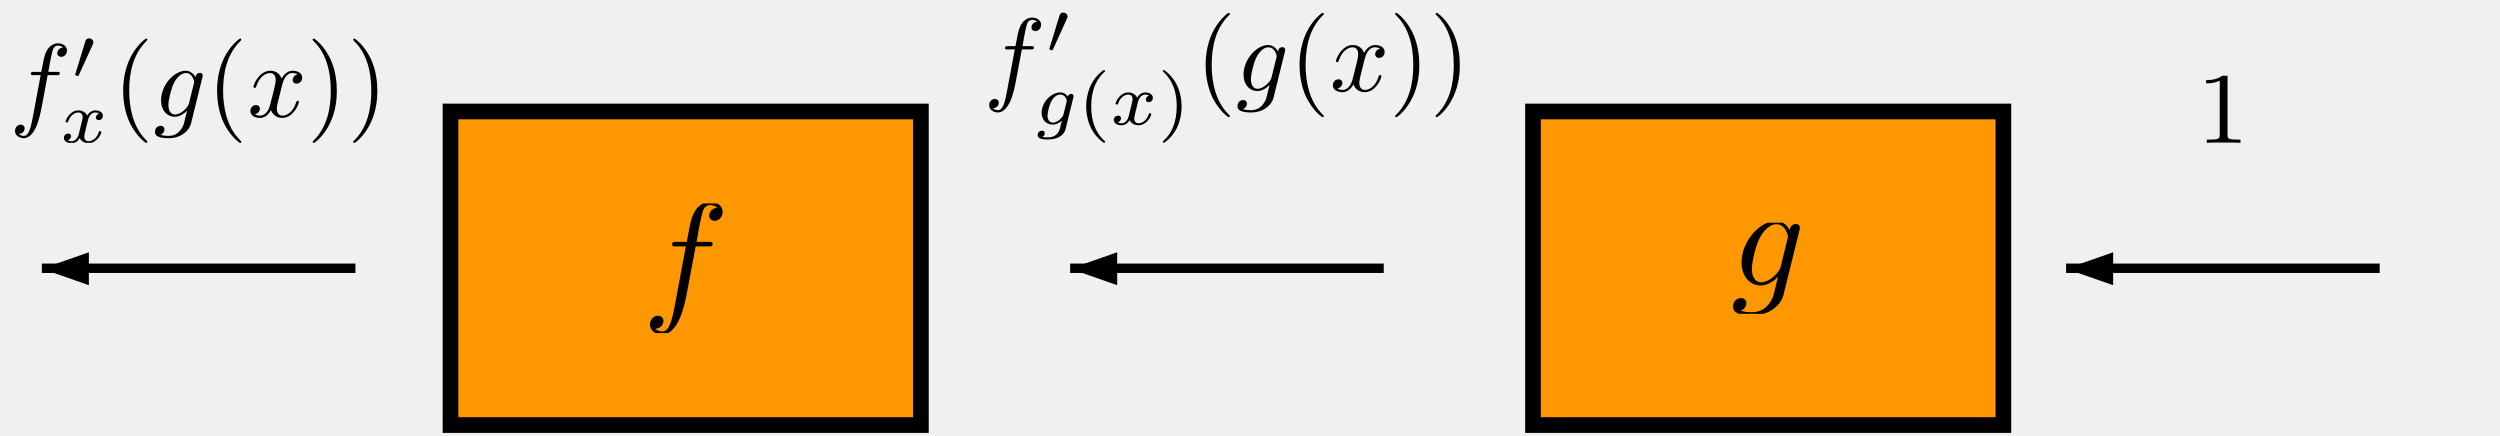
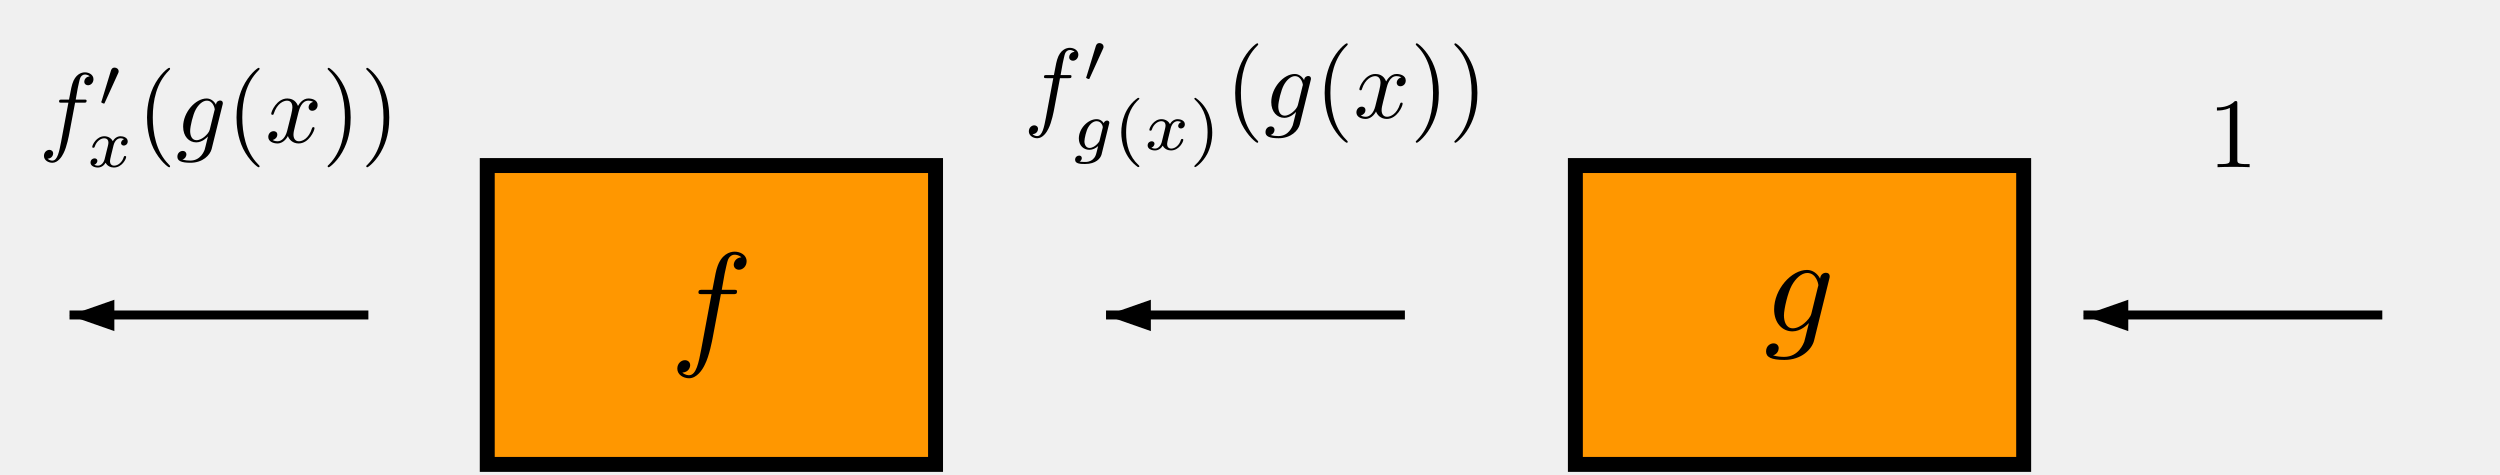
- <svg xmlns="http://www.w3.org/2000/svg" xmlns:xlink="http://www.w3.org/1999/xlink" baseProfile="full" height="100" version="1.1" width="574">
+ <svg xmlns="http://www.w3.org/2000/svg" xmlns:xlink="http://www.w3.org/1999/xlink" baseProfile="full" height="100" version="1.1" width="527">
  <defs>
    <marker id="arrow" markerHeight="3.5" markerWidth="5" orient="auto" refX="5.0" refY="1.7">
      <polygon points="0,0 5,1.75 0,3.5" />
    </marker>
  </defs>
-   <g style="fill:white; stroke: black; stroke-width: 0.01;" transform="scale(72.0) translate(0.633395 0.85547)">
+   <g style="fill:white; stroke: black; stroke-width: 0.01;" transform="scale(63.0) translate(0.73262 1.05392)">
    <g>
      <g>
        <g>
          <g>
            <g>
              <g>
                <g>
                  <g>
                    <g>
-                       <g transform="translate(0 -0.5663333)">
+                       <g transform="translate(0 -0.6608333)">
                        <g>
                          <g style=";" transform="scale(0.5 0.5) scale(1)">
-                             <g transform="scale(0.05) translate(-24.12933 -6.653333)">
-                               <svg width="36.194pt" height="9.98pt" viewBox="0 0 36.194 9.98" version="1.1">
+                             <g transform="scale(0.05) translate(-27.90933 -10.43333)">
+                               <svg width="41.864pt" height="15.65pt" viewBox="0 0 41.864 15.65" version="1.1">
                                <defs>
                                  <g>
-                                     <symbol overflow="visible" id="embed--211767758176964594-glyph0-0">
+                                     <symbol overflow="visible" id="embed-1251190913017810222-glyph0-0">
                                      <path style="stroke:none;" d="" />
                                    </symbol>
-                                     <symbol overflow="visible" id="embed--211767758176964594-glyph0-1">
+                                     <symbol overflow="visible" id="embed-1251190913017810222-glyph0-1">
                                      <path style="stroke:none;" d="M 3.656 -3.984 L 4.516 -3.984 C 4.719 -3.984 4.812 -3.984 4.812 -4.188 C 4.812 -4.297 4.719 -4.297 4.547 -4.297 L 3.719 -4.297 L 3.922 -5.438 C 3.969 -5.641 4.109 -6.344 4.172 -6.469 C 4.25 -6.656 4.422 -6.812 4.641 -6.812 C 4.672 -6.812 4.938 -6.812 5.125 -6.625 C 4.688 -6.594 4.578 -6.234 4.578 -6.094 C 4.578 -5.859 4.766 -5.734 4.953 -5.734 C 5.219 -5.734 5.5 -5.969 5.5 -6.344 C 5.5 -6.797 5.047 -7.031 4.641 -7.031 C 4.297 -7.031 3.672 -6.844 3.375 -5.859 C 3.312 -5.656 3.281 -5.547 3.047 -4.297 L 2.359 -4.297 C 2.156 -4.297 2.047 -4.297 2.047 -4.109 C 2.047 -3.984 2.141 -3.984 2.328 -3.984 L 2.984 -3.984 L 2.25 -0.047 C 2.062 0.922 1.891 1.828 1.375 1.828 C 1.328 1.828 1.094 1.828 0.891 1.641 C 1.359 1.609 1.453 1.25 1.453 1.109 C 1.453 0.875 1.266 0.75 1.078 0.75 C 0.812 0.75 0.531 0.984 0.531 1.359 C 0.531 1.797 0.969 2.047 1.375 2.047 C 1.922 2.047 2.328 1.453 2.5 1.078 C 2.828 0.453 3.047 -0.75 3.062 -0.828 Z M 3.656 -3.984 " />
                                    </symbol>
-                                     <symbol overflow="visible" id="embed--211767758176964594-glyph0-2">
+                                     <symbol overflow="visible" id="embed-1251190913017810222-glyph0-2">
                                      <path style="stroke:none;" d="M 4.688 -3.766 C 4.703 -3.812 4.719 -3.875 4.719 -3.938 C 4.719 -4.109 4.609 -4.203 4.438 -4.203 C 4.344 -4.203 4.062 -4.141 4.031 -3.781 C 3.844 -4.141 3.5 -4.406 3.094 -4.406 C 1.969 -4.406 0.734 -3.016 0.734 -1.578 C 0.734 -0.594 1.328 0 2.047 0 C 2.641 0 3.109 -0.469 3.203 -0.578 L 3.219 -0.562 C 3.016 0.312 2.891 0.734 2.891 0.75 C 2.844 0.844 2.516 1.828 1.453 1.828 C 1.266 1.828 0.938 1.812 0.656 1.719 C 0.953 1.641 1.062 1.375 1.062 1.203 C 1.062 1.047 0.953 0.859 0.688 0.859 C 0.469 0.859 0.156 1.031 0.156 1.438 C 0.156 1.844 0.516 2.047 1.469 2.047 C 2.719 2.047 3.438 1.266 3.594 0.672 Z M 3.406 -1.281 C 3.344 -1.016 3.109 -0.766 2.891 -0.578 C 2.688 -0.406 2.375 -0.219 2.078 -0.219 C 1.578 -0.219 1.438 -0.734 1.438 -1.141 C 1.438 -1.609 1.719 -2.797 2 -3.297 C 2.266 -3.781 2.688 -4.188 3.109 -4.188 C 3.766 -4.188 3.906 -3.375 3.906 -3.328 C 3.906 -3.281 3.891 -3.219 3.875 -3.188 Z M 3.406 -1.281 " />
                                    </symbol>
-                                     <symbol overflow="visible" id="embed--211767758176964594-glyph0-3">
+                                     <symbol overflow="visible" id="embed-1251190913017810222-glyph0-3">
                                      <path style="stroke:none;" d="M 3.328 -3.016 C 3.391 -3.266 3.625 -4.188 4.312 -4.188 C 4.359 -4.188 4.609 -4.188 4.812 -4.062 C 4.531 -4 4.344 -3.766 4.344 -3.516 C 4.344 -3.359 4.453 -3.172 4.719 -3.172 C 4.938 -3.172 5.25 -3.344 5.25 -3.75 C 5.25 -4.266 4.672 -4.406 4.328 -4.406 C 3.75 -4.406 3.406 -3.875 3.281 -3.656 C 3.031 -4.312 2.5 -4.406 2.203 -4.406 C 1.172 -4.406 0.594 -3.125 0.594 -2.875 C 0.594 -2.766 0.703 -2.766 0.719 -2.766 C 0.797 -2.766 0.828 -2.797 0.844 -2.875 C 1.188 -3.938 1.844 -4.188 2.188 -4.188 C 2.375 -4.188 2.719 -4.094 2.719 -3.516 C 2.719 -3.203 2.547 -2.547 2.188 -1.141 C 2.031 -0.531 1.672 -0.109 1.234 -0.109 C 1.172 -0.109 0.953 -0.109 0.734 -0.234 C 0.984 -0.297 1.203 -0.5 1.203 -0.781 C 1.203 -1.047 0.984 -1.125 0.844 -1.125 C 0.531 -1.125 0.297 -0.875 0.297 -0.547 C 0.297 -0.094 0.781 0.109 1.219 0.109 C 1.891 0.109 2.25 -0.594 2.266 -0.641 C 2.391 -0.281 2.75 0.109 3.344 0.109 C 4.375 0.109 4.938 -1.172 4.938 -1.422 C 4.938 -1.531 4.859 -1.531 4.828 -1.531 C 4.734 -1.531 4.719 -1.484 4.688 -1.422 C 4.359 -0.344 3.688 -0.109 3.375 -0.109 C 2.984 -0.109 2.828 -0.422 2.828 -0.766 C 2.828 -0.984 2.875 -1.203 2.984 -1.641 Z M 3.328 -3.016 " />
                                    </symbol>
-                                     <symbol overflow="visible" id="embed--211767758176964594-glyph1-0">
+                                     <symbol overflow="visible" id="embed-1251190913017810222-glyph1-0">
                                      <path style="stroke:none;" d="" />
                                    </symbol>
-                                     <symbol overflow="visible" id="embed--211767758176964594-glyph1-1">
+                                     <symbol overflow="visible" id="embed-1251190913017810222-glyph1-1">
                                      <path style="stroke:none;" d="M 2.016 -3.297 C 2.078 -3.406 2.078 -3.469 2.078 -3.516 C 2.078 -3.734 1.891 -3.891 1.672 -3.891 C 1.406 -3.891 1.328 -3.672 1.297 -3.562 L 0.375 -0.547 C 0.359 -0.531 0.328 -0.453 0.328 -0.438 C 0.328 -0.359 0.547 -0.281 0.609 -0.281 C 0.656 -0.281 0.656 -0.297 0.703 -0.406 Z M 2.016 -3.297 " />
                                    </symbol>
-                                     <symbol overflow="visible" id="embed--211767758176964594-glyph2-0">
+                                     <symbol overflow="visible" id="embed-1251190913017810222-glyph2-0">
                                      <path style="stroke:none;" d="" />
                                    </symbol>
-                                     <symbol overflow="visible" id="embed--211767758176964594-glyph2-1">
+                                     <symbol overflow="visible" id="embed-1251190913017810222-glyph2-1">
                                      <path style="stroke:none;" d="M 1.734 -0.734 C 1.672 -0.5 1.438 -0.125 1.078 -0.125 C 1.062 -0.125 0.844 -0.125 0.703 -0.219 C 0.984 -0.312 1.016 -0.562 1.016 -0.609 C 1.016 -0.766 0.891 -0.859 0.734 -0.859 C 0.531 -0.859 0.328 -0.703 0.328 -0.438 C 0.328 -0.094 0.719 0.062 1.062 0.062 C 1.391 0.062 1.672 -0.125 1.844 -0.422 C 2.016 -0.062 2.391 0.062 2.672 0.062 C 3.484 0.062 3.906 -0.797 3.906 -1 C 3.906 -1.094 3.812 -1.094 3.797 -1.094 C 3.688 -1.094 3.688 -1.047 3.656 -0.969 C 3.516 -0.484 3.094 -0.125 2.703 -0.125 C 2.422 -0.125 2.281 -0.312 2.281 -0.578 C 2.281 -0.766 2.453 -1.391 2.641 -2.172 C 2.781 -2.703 3.094 -2.875 3.328 -2.875 C 3.344 -2.875 3.547 -2.875 3.703 -2.781 C 3.484 -2.719 3.391 -2.516 3.391 -2.391 C 3.391 -2.25 3.516 -2.141 3.672 -2.141 C 3.828 -2.141 4.062 -2.266 4.062 -2.562 C 4.062 -2.953 3.609 -3.078 3.344 -3.078 C 2.984 -3.078 2.703 -2.844 2.562 -2.578 C 2.438 -2.859 2.109 -3.078 1.719 -3.078 C 0.938 -3.078 0.5 -2.219 0.5 -2 C 0.5 -1.922 0.594 -1.922 0.609 -1.922 C 0.703 -1.922 0.703 -1.938 0.75 -2.031 C 0.922 -2.578 1.359 -2.875 1.703 -2.875 C 1.938 -2.875 2.125 -2.75 2.125 -2.422 C 2.125 -2.281 2.031 -1.938 1.969 -1.688 Z M 1.734 -0.734 " />
                                    </symbol>
-                                     <symbol overflow="visible" id="embed--211767758176964594-glyph3-0">
+                                     <symbol overflow="visible" id="embed-1251190913017810222-glyph3-0">
                                      <path style="stroke:none;" d="" />
                                    </symbol>
-                                     <symbol overflow="visible" id="embed--211767758176964594-glyph3-1">
+                                     <symbol overflow="visible" id="embed-1251190913017810222-glyph3-1">
                                      <path style="stroke:none;" d="M 3.297 2.391 C 3.297 2.359 3.297 2.344 3.125 2.172 C 1.891 0.922 1.562 -0.969 1.562 -2.5 C 1.562 -4.234 1.938 -5.969 3.172 -7.203 C 3.297 -7.328 3.297 -7.344 3.297 -7.375 C 3.297 -7.453 3.266 -7.484 3.203 -7.484 C 3.094 -7.484 2.203 -6.797 1.609 -5.531 C 1.109 -4.438 0.984 -3.328 0.984 -2.5 C 0.984 -1.719 1.094 -0.516 1.641 0.625 C 2.25 1.844 3.094 2.5 3.203 2.5 C 3.266 2.5 3.297 2.469 3.297 2.391 Z M 3.297 2.391 " />
                                    </symbol>
-                                     <symbol overflow="visible" id="embed--211767758176964594-glyph3-2">
+                                     <symbol overflow="visible" id="embed-1251190913017810222-glyph3-2">
                                      <path style="stroke:none;" d="M 2.875 -2.5 C 2.875 -3.266 2.766 -4.469 2.219 -5.609 C 1.625 -6.828 0.766 -7.484 0.672 -7.484 C 0.609 -7.484 0.562 -7.438 0.562 -7.375 C 0.562 -7.344 0.562 -7.328 0.75 -7.141 C 1.734 -6.156 2.297 -4.578 2.297 -2.5 C 2.297 -0.781 1.938 0.969 0.703 2.219 C 0.562 2.344 0.562 2.359 0.562 2.391 C 0.562 2.453 0.609 2.5 0.672 2.5 C 0.766 2.5 1.672 1.812 2.25 0.547 C 2.766 -0.547 2.875 -1.656 2.875 -2.5 Z M 2.875 -2.5 " />
                                    </symbol>
                                  </g>
-                                   <clipPath id="embed--211767758176964594-clip1">
-                                     <path d="M 0 0 L 6 0 L 6 9.98 L 0 9.98 Z M 0 0 " />
-                                   </clipPath>
-                                   <clipPath id="embed--211767758176964594-clip2">
-                                     <path d="M 5 6 L 9 6 L 9 9.98 L 5 9.98 Z M 5 6 " />
-                                   </clipPath>
-                                   <clipPath id="embed--211767758176964594-clip3">
-                                     <path d="M 10 0 L 14 0 L 14 9.98 L 10 9.98 Z M 10 0 " />
-                                   </clipPath>
-                                   <clipPath id="embed--211767758176964594-clip4">
-                                     <path d="M 13 3 L 19 3 L 19 9.98 L 13 9.98 Z M 13 3 " />
-                                   </clipPath>
-                                   <clipPath id="embed--211767758176964594-clip5">
-                                     <path d="M 19 0 L 23 0 L 23 9.98 L 19 9.98 Z M 19 0 " />
-                                   </clipPath>
-                                   <clipPath id="embed--211767758176964594-clip6">
-                                     <path d="M 29 0 L 36 0 L 36 9.98 L 29 9.98 Z M 29 0 " />
-                                   </clipPath>
                                </defs>
-                                 <g id="embed--211767758176964594-surface1">
-                                   <g clip-path="url(#embed--211767758176964594-clip1)" clip-rule="nonzero">
-                                     <g style="fill:rgb(0%,0%,0%);fill-opacity:1;">
-                                       <use xlink:href="#embed--211767758176964594-glyph0-1" x="0" y="7.489" />
-                                     </g>
-                                   </g>
-                                   <g style="fill:rgb(0%,0%,0%);fill-opacity:1;">
-                                     <use xlink:href="#embed--211767758176964594-glyph1-1" x="5.95" y="3.874" />
-                                   </g>
-                                   <g clip-path="url(#embed--211767758176964594-clip2)" clip-rule="nonzero">
-                                     <g style="fill:rgb(0%,0%,0%);fill-opacity:1;">
-                                       <use xlink:href="#embed--211767758176964594-glyph2-1" x="4.878" y="9.952" />
-                                     </g>
-                                   </g>
-                                   <g clip-path="url(#embed--211767758176964594-clip3)" clip-rule="nonzero">
-                                     <g style="fill:rgb(0%,0%,0%);fill-opacity:1;">
-                                       <use xlink:href="#embed--211767758176964594-glyph3-1" x="9.893" y="7.489" />
-                                     </g>
-                                   </g>
-                                   <g clip-path="url(#embed--211767758176964594-clip4)" clip-rule="nonzero">
-                                     <g style="fill:rgb(0%,0%,0%);fill-opacity:1;">
-                                       <use xlink:href="#embed--211767758176964594-glyph0-2" x="13.768" y="7.489" />
-                                     </g>
-                                   </g>
-                                   <g clip-path="url(#embed--211767758176964594-clip5)" clip-rule="nonzero">
-                                     <g style="fill:rgb(0%,0%,0%);fill-opacity:1;">
-                                       <use xlink:href="#embed--211767758176964594-glyph3-1" x="18.877" y="7.489" />
-                                     </g>
-                                   </g>
-                                   <g style="fill:rgb(0%,0%,0%);fill-opacity:1;">
-                                     <use xlink:href="#embed--211767758176964594-glyph0-3" x="22.752" y="7.489" />
-                                   </g>
-                                   <g clip-path="url(#embed--211767758176964594-clip6)" clip-rule="nonzero">
-                                     <g style="fill:rgb(0%,0%,0%);fill-opacity:1;">
-                                       <use xlink:href="#embed--211767758176964594-glyph3-2" x="28.445" y="7.489" />
-                                       <use xlink:href="#embed--211767758176964594-glyph3-2" x="32.319" y="7.489" />
-                                     </g>
+                                 <g id="embed-1251190913017810222-surface1">
+                                   <g style="fill:rgb(0%,0%,0%);fill-opacity:1;">
+                                     <use xlink:href="#embed-1251190913017810222-glyph0-1" x="2.835" y="10.325" />
+                                   </g>
+                                   <g style="fill:rgb(0%,0%,0%);fill-opacity:1;">
+                                     <use xlink:href="#embed-1251190913017810222-glyph1-1" x="8.785" y="6.709" />
+                                   </g>
+                                   <g style="fill:rgb(0%,0%,0%);fill-opacity:1;">
+                                     <use xlink:href="#embed-1251190913017810222-glyph2-1" x="7.712" y="12.787" />
+                                   </g>
+                                   <g style="fill:rgb(0%,0%,0%);fill-opacity:1;">
+                                     <use xlink:href="#embed-1251190913017810222-glyph3-1" x="12.728" y="10.324" />
+                                   </g>
+                                   <g style="fill:rgb(0%,0%,0%);fill-opacity:1;">
+                                     <use xlink:href="#embed-1251190913017810222-glyph0-2" x="16.603" y="10.324" />
+                                   </g>
+                                   <g style="fill:rgb(0%,0%,0%);fill-opacity:1;">
+                                     <use xlink:href="#embed-1251190913017810222-glyph3-1" x="21.712" y="10.324" />
+                                   </g>
+                                   <g style="fill:rgb(0%,0%,0%);fill-opacity:1;">
+                                     <use xlink:href="#embed-1251190913017810222-glyph0-3" x="25.586" y="10.324" />
+                                   </g>
+                                   <g style="fill:rgb(0%,0%,0%);fill-opacity:1;">
+                                     <use xlink:href="#embed-1251190913017810222-glyph3-2" x="31.28" y="10.324" />
+                                     <use xlink:href="#embed-1251190913017810222-glyph3-2" x="35.154" y="10.324" />
                                  </g>
                                </g>
                              </svg>
                            </g>
                          </g>
                          <g />
                        </g>
                      </g>
                      <g transform="translate(0.5 -0.0)">
                        <g style="stroke-width: 0.03;" transform="scale(-1 1) scale(1)">
                          <polyline marker-end="url(#arrow)" points="0,0 1,0" />
                        </g>
                      </g>
                    </g>
-                     <g transform="translate(0.7032333 0)">
+                     <g transform="translate(0.7977333 0)">
                      <g style=";" transform="scale(1)">
                        <g />
                      </g>
                    </g>
                  </g>
-                   <g transform="translate(1.553233 0)">
+                   <g transform="translate(1.647733 0)">
                    <g>
                      <g style="fill: #ff9700;stroke-width: 0.05;" transform="scale(1)">
                        <rect height="1" width="1.5" x="-0.75" y="-0.5" />
                      </g>
                      <g style=";" transform="scale(0.7 0.7) scale(1)">
-                         <g transform="scale(0.05) translate(-3.966667 -5.904)">
-                           <svg width="5.95pt" height="8.856pt" viewBox="0 0 5.95 8.856" version="1.1">
+                         <g transform="scale(0.05) translate(-7.746667 -9.683333)">
+                           <svg width="11.62pt" height="14.525pt" viewBox="0 0 11.62 14.525" version="1.1">
                            <defs>
                              <g>
-                                 <symbol overflow="visible" id="embed-7706328394042374182-glyph0-0">
-                                   <path style="stroke:none;" d="" />
-                                 </symbol>
-                                 <symbol overflow="visible" id="embed-7706328394042374182-glyph0-1">
+                                 <symbol overflow="visible" id="embed-1509981666908560385-glyph0-0">
+                                   <path style="stroke:none;" d="" />
+                                 </symbol>
+                                 <symbol overflow="visible" id="embed-1509981666908560385-glyph0-1">
                                  <path style="stroke:none;" d="M 3.656 -3.984 L 4.516 -3.984 C 4.719 -3.984 4.812 -3.984 4.812 -4.188 C 4.812 -4.297 4.719 -4.297 4.547 -4.297 L 3.719 -4.297 L 3.922 -5.438 C 3.969 -5.641 4.109 -6.344 4.172 -6.469 C 4.25 -6.656 4.422 -6.812 4.641 -6.812 C 4.672 -6.812 4.938 -6.812 5.125 -6.625 C 4.688 -6.594 4.578 -6.234 4.578 -6.094 C 4.578 -5.859 4.766 -5.734 4.953 -5.734 C 5.219 -5.734 5.5 -5.969 5.5 -6.344 C 5.5 -6.797 5.047 -7.031 4.641 -7.031 C 4.297 -7.031 3.672 -6.844 3.375 -5.859 C 3.312 -5.656 3.281 -5.547 3.047 -4.297 L 2.359 -4.297 C 2.156 -4.297 2.047 -4.297 2.047 -4.109 C 2.047 -3.984 2.141 -3.984 2.328 -3.984 L 2.984 -3.984 L 2.25 -0.047 C 2.062 0.922 1.891 1.828 1.375 1.828 C 1.328 1.828 1.094 1.828 0.891 1.641 C 1.359 1.609 1.453 1.25 1.453 1.109 C 1.453 0.875 1.266 0.75 1.078 0.75 C 0.812 0.75 0.531 0.984 0.531 1.359 C 0.531 1.797 0.969 2.047 1.375 2.047 C 1.922 2.047 2.328 1.453 2.5 1.078 C 2.828 0.453 3.047 -0.75 3.062 -0.828 Z M 3.656 -3.984 " />
                                </symbol>
                              </g>
-                               <clipPath id="embed-7706328394042374182-clip1">
-                                 <path d="M 0 0 L 5.949 0 L 5.949 8.855 L 0 8.855 Z M 0 0 " />
-                               </clipPath>
                            </defs>
-                             <g id="embed-7706328394042374182-surface1">
-                               <g clip-path="url(#embed-7706328394042374182-clip1)" clip-rule="nonzero">
-                                 <g style="fill:rgb(0%,0%,0%);fill-opacity:1;">
-                                   <use xlink:href="#embed-7706328394042374182-glyph0-1" x="0" y="6.919" />
-                                 </g>
+                             <g id="embed-1509981666908560385-surface1">
+                               <g style="fill:rgb(0%,0%,0%);fill-opacity:1;">
+                                 <use xlink:href="#embed-1509981666908560385-glyph0-1" x="2.835" y="9.753" />
                              </g>
                            </g>
                          </svg>
                        </g>
                      </g>
                    </g>
                  </g>
                </g>
-                 <g transform="translate(2.403233 0)">
+                 <g transform="translate(2.497733 0)">
                  <g style=";" transform="scale(1)">
                    <g />
                  </g>
                </g>
              </g>
-               <g transform="translate(3.2792 0)">
+               <g transform="translate(3.468183 0)">
                <g>
-                   <g transform="translate(0 -0.6073667)">
+                   <g transform="translate(0 -0.7018667)">
                    <g>
                      <g style=";" transform="scale(0.5 0.5) scale(1)">
-                         <g transform="scale(0.05) translate(-31.03867 -8.294667)">
-                           <svg width="46.558pt" height="12.442pt" viewBox="0 0 46.558 12.442" version="1.1">
+                         <g transform="scale(0.05) translate(-34.818 -12.07467)">
+                           <svg width="52.227pt" height="18.112pt" viewBox="0 0 52.227 18.112" version="1.1">
                            <defs>
                              <g>
-                                 <symbol overflow="visible" id="embed--2158182355345961742-glyph0-0">
-                                   <path style="stroke:none;" d="" />
-                                 </symbol>
-                                 <symbol overflow="visible" id="embed--2158182355345961742-glyph0-1">
+                                 <symbol overflow="visible" id="embed--3103838256957603172-glyph0-0">
+                                   <path style="stroke:none;" d="" />
+                                 </symbol>
+                                 <symbol overflow="visible" id="embed--3103838256957603172-glyph0-1">
                                  <path style="stroke:none;" d="M 3.656 -3.984 L 4.516 -3.984 C 4.719 -3.984 4.812 -3.984 4.812 -4.188 C 4.812 -4.297 4.719 -4.297 4.547 -4.297 L 3.719 -4.297 L 3.922 -5.438 C 3.969 -5.641 4.109 -6.344 4.172 -6.469 C 4.25 -6.656 4.422 -6.812 4.641 -6.812 C 4.672 -6.812 4.938 -6.812 5.125 -6.625 C 4.688 -6.594 4.578 -6.234 4.578 -6.094 C 4.578 -5.859 4.766 -5.734 4.953 -5.734 C 5.219 -5.734 5.5 -5.969 5.5 -6.344 C 5.5 -6.797 5.047 -7.031 4.641 -7.031 C 4.297 -7.031 3.672 -6.844 3.375 -5.859 C 3.312 -5.656 3.281 -5.547 3.047 -4.297 L 2.359 -4.297 C 2.156 -4.297 2.047 -4.297 2.047 -4.109 C 2.047 -3.984 2.141 -3.984 2.328 -3.984 L 2.984 -3.984 L 2.25 -0.047 C 2.062 0.922 1.891 1.828 1.375 1.828 C 1.328 1.828 1.094 1.828 0.891 1.641 C 1.359 1.609 1.453 1.25 1.453 1.109 C 1.453 0.875 1.266 0.75 1.078 0.75 C 0.812 0.75 0.531 0.984 0.531 1.359 C 0.531 1.797 0.969 2.047 1.375 2.047 C 1.922 2.047 2.328 1.453 2.5 1.078 C 2.828 0.453 3.047 -0.75 3.062 -0.828 Z M 3.656 -3.984 " />
                                </symbol>
-                                 <symbol overflow="visible" id="embed--2158182355345961742-glyph0-2">
+                                 <symbol overflow="visible" id="embed--3103838256957603172-glyph0-2">
                                  <path style="stroke:none;" d="M 4.688 -3.766 C 4.703 -3.812 4.719 -3.875 4.719 -3.938 C 4.719 -4.109 4.609 -4.203 4.438 -4.203 C 4.344 -4.203 4.062 -4.141 4.031 -3.781 C 3.844 -4.141 3.5 -4.406 3.094 -4.406 C 1.969 -4.406 0.734 -3.016 0.734 -1.578 C 0.734 -0.594 1.328 0 2.047 0 C 2.641 0 3.109 -0.469 3.203 -0.578 L 3.219 -0.562 C 3.016 0.312 2.891 0.734 2.891 0.75 C 2.844 0.844 2.516 1.828 1.453 1.828 C 1.266 1.828 0.938 1.812 0.656 1.719 C 0.953 1.641 1.062 1.375 1.062 1.203 C 1.062 1.047 0.953 0.859 0.688 0.859 C 0.469 0.859 0.156 1.031 0.156 1.438 C 0.156 1.844 0.516 2.047 1.469 2.047 C 2.719 2.047 3.438 1.266 3.594 0.672 Z M 3.406 -1.281 C 3.344 -1.016 3.109 -0.766 2.891 -0.578 C 2.688 -0.406 2.375 -0.219 2.078 -0.219 C 1.578 -0.219 1.438 -0.734 1.438 -1.141 C 1.438 -1.609 1.719 -2.797 2 -3.297 C 2.266 -3.781 2.688 -4.188 3.109 -4.188 C 3.766 -4.188 3.906 -3.375 3.906 -3.328 C 3.906 -3.281 3.891 -3.219 3.875 -3.188 Z M 3.406 -1.281 " />
                                </symbol>
-                                 <symbol overflow="visible" id="embed--2158182355345961742-glyph0-3">
+                                 <symbol overflow="visible" id="embed--3103838256957603172-glyph0-3">
                                  <path style="stroke:none;" d="M 3.328 -3.016 C 3.391 -3.266 3.625 -4.188 4.312 -4.188 C 4.359 -4.188 4.609 -4.188 4.812 -4.062 C 4.531 -4 4.344 -3.766 4.344 -3.516 C 4.344 -3.359 4.453 -3.172 4.719 -3.172 C 4.938 -3.172 5.25 -3.344 5.25 -3.75 C 5.25 -4.266 4.672 -4.406 4.328 -4.406 C 3.75 -4.406 3.406 -3.875 3.281 -3.656 C 3.031 -4.312 2.5 -4.406 2.203 -4.406 C 1.172 -4.406 0.594 -3.125 0.594 -2.875 C 0.594 -2.766 0.703 -2.766 0.719 -2.766 C 0.797 -2.766 0.828 -2.797 0.844 -2.875 C 1.188 -3.938 1.844 -4.188 2.188 -4.188 C 2.375 -4.188 2.719 -4.094 2.719 -3.516 C 2.719 -3.203 2.547 -2.547 2.188 -1.141 C 2.031 -0.531 1.672 -0.109 1.234 -0.109 C 1.172 -0.109 0.953 -0.109 0.734 -0.234 C 0.984 -0.297 1.203 -0.5 1.203 -0.781 C 1.203 -1.047 0.984 -1.125 0.844 -1.125 C 0.531 -1.125 0.297 -0.875 0.297 -0.547 C 0.297 -0.094 0.781 0.109 1.219 0.109 C 1.891 0.109 2.25 -0.594 2.266 -0.641 C 2.391 -0.281 2.75 0.109 3.344 0.109 C 4.375 0.109 4.938 -1.172 4.938 -1.422 C 4.938 -1.531 4.859 -1.531 4.828 -1.531 C 4.734 -1.531 4.719 -1.484 4.688 -1.422 C 4.359 -0.344 3.688 -0.109 3.375 -0.109 C 2.984 -0.109 2.828 -0.422 2.828 -0.766 C 2.828 -0.984 2.875 -1.203 2.984 -1.641 Z M 3.328 -3.016 " />
                                </symbol>
-                                 <symbol overflow="visible" id="embed--2158182355345961742-glyph1-0">
-                                   <path style="stroke:none;" d="" />
-                                 </symbol>
-                                 <symbol overflow="visible" id="embed--2158182355345961742-glyph1-1">
+                                 <symbol overflow="visible" id="embed--3103838256957603172-glyph1-0">
+                                   <path style="stroke:none;" d="" />
+                                 </symbol>
+                                 <symbol overflow="visible" id="embed--3103838256957603172-glyph1-1">
                                  <path style="stroke:none;" d="M 2.016 -3.297 C 2.078 -3.406 2.078 -3.469 2.078 -3.516 C 2.078 -3.734 1.891 -3.891 1.672 -3.891 C 1.406 -3.891 1.328 -3.672 1.297 -3.562 L 0.375 -0.547 C 0.359 -0.531 0.328 -0.453 0.328 -0.438 C 0.328 -0.359 0.547 -0.281 0.609 -0.281 C 0.656 -0.281 0.656 -0.297 0.703 -0.406 Z M 2.016 -3.297 " />
                                </symbol>
-                                 <symbol overflow="visible" id="embed--2158182355345961742-glyph2-0">
-                                   <path style="stroke:none;" d="" />
-                                 </symbol>
-                                 <symbol overflow="visible" id="embed--2158182355345961742-glyph2-1">
+                                 <symbol overflow="visible" id="embed--3103838256957603172-glyph2-0">
+                                   <path style="stroke:none;" d="" />
+                                 </symbol>
+                                 <symbol overflow="visible" id="embed--3103838256957603172-glyph2-1">
                                  <path style="stroke:none;" d="M 3.703 -2.578 C 3.734 -2.672 3.734 -2.703 3.734 -2.719 C 3.734 -2.875 3.609 -2.938 3.5 -2.938 C 3.344 -2.938 3.203 -2.812 3.172 -2.672 C 3.062 -2.859 2.828 -3.078 2.453 -3.078 C 1.594 -3.078 0.672 -2.141 0.672 -1.141 C 0.672 -0.422 1.156 0 1.734 0 C 2.062 0 2.359 -0.156 2.609 -0.375 L 2.453 0.25 C 2.375 0.547 2.328 0.734 2.062 0.969 C 1.75 1.219 1.453 1.219 1.281 1.219 C 0.969 1.219 0.875 1.203 0.75 1.172 C 0.922 1.094 0.969 0.922 0.969 0.828 C 0.969 0.656 0.844 0.578 0.703 0.578 C 0.5 0.578 0.297 0.734 0.297 1 C 0.297 1.422 0.906 1.422 1.297 1.422 C 2.391 1.422 2.844 0.859 2.953 0.469 Z M 2.75 -0.922 C 2.719 -0.828 2.719 -0.812 2.594 -0.672 C 2.359 -0.375 2.016 -0.188 1.75 -0.188 C 1.406 -0.188 1.234 -0.5 1.234 -0.859 C 1.234 -1.156 1.422 -1.938 1.609 -2.25 C 1.891 -2.734 2.219 -2.875 2.453 -2.875 C 2.953 -2.875 3.078 -2.359 3.078 -2.281 C 3.078 -2.266 3.078 -2.266 3.062 -2.188 Z M 2.75 -0.922 " />
                                </symbol>
-                                 <symbol overflow="visible" id="embed--2158182355345961742-glyph2-2">
+                                 <symbol overflow="visible" id="embed--3103838256957603172-glyph2-2">
                                  <path style="stroke:none;" d="M 1.734 -0.734 C 1.672 -0.5 1.438 -0.125 1.078 -0.125 C 1.062 -0.125 0.844 -0.125 0.703 -0.219 C 0.984 -0.312 1.016 -0.562 1.016 -0.609 C 1.016 -0.766 0.891 -0.859 0.734 -0.859 C 0.531 -0.859 0.328 -0.703 0.328 -0.438 C 0.328 -0.094 0.719 0.062 1.062 0.062 C 1.391 0.062 1.672 -0.125 1.844 -0.422 C 2.016 -0.062 2.391 0.062 2.672 0.062 C 3.484 0.062 3.906 -0.797 3.906 -1 C 3.906 -1.094 3.812 -1.094 3.797 -1.094 C 3.688 -1.094 3.688 -1.047 3.656 -0.969 C 3.516 -0.484 3.094 -0.125 2.703 -0.125 C 2.422 -0.125 2.281 -0.312 2.281 -0.578 C 2.281 -0.766 2.453 -1.391 2.641 -2.172 C 2.781 -2.703 3.094 -2.875 3.328 -2.875 C 3.344 -2.875 3.547 -2.875 3.703 -2.781 C 3.484 -2.719 3.391 -2.516 3.391 -2.391 C 3.391 -2.25 3.516 -2.141 3.672 -2.141 C 3.828 -2.141 4.062 -2.266 4.062 -2.562 C 4.062 -2.953 3.609 -3.078 3.344 -3.078 C 2.984 -3.078 2.703 -2.844 2.562 -2.578 C 2.438 -2.859 2.109 -3.078 1.719 -3.078 C 0.938 -3.078 0.5 -2.219 0.5 -2 C 0.5 -1.922 0.594 -1.922 0.609 -1.922 C 0.703 -1.922 0.703 -1.938 0.75 -2.031 C 0.922 -2.578 1.359 -2.875 1.703 -2.875 C 1.938 -2.875 2.125 -2.75 2.125 -2.422 C 2.125 -2.281 2.031 -1.938 1.969 -1.688 Z M 1.734 -0.734 " />
                                </symbol>
-                                 <symbol overflow="visible" id="embed--2158182355345961742-glyph3-0">
-                                   <path style="stroke:none;" d="" />
-                                 </symbol>
-                                 <symbol overflow="visible" id="embed--2158182355345961742-glyph3-1">
+                                 <symbol overflow="visible" id="embed--3103838256957603172-glyph3-0">
+                                   <path style="stroke:none;" d="" />
+                                 </symbol>
+                                 <symbol overflow="visible" id="embed--3103838256957603172-glyph3-1">
                                  <path style="stroke:none;" d="M 2.469 -5.219 C 1.156 -4.297 0.797 -2.812 0.797 -1.75 C 0.797 -0.766 1.094 0.766 2.469 1.734 C 2.531 1.734 2.609 1.734 2.609 1.656 C 2.609 1.609 2.594 1.594 2.547 1.547 C 1.609 0.703 1.281 -0.469 1.281 -1.734 C 1.281 -3.625 2 -4.547 2.562 -5.062 C 2.594 -5.094 2.609 -5.109 2.609 -5.141 C 2.609 -5.219 2.531 -5.219 2.469 -5.219 Z M 2.469 -5.219 " />
                                </symbol>
-                                 <symbol overflow="visible" id="embed--2158182355345961742-glyph3-2">
+                                 <symbol overflow="visible" id="embed--3103838256957603172-glyph3-2">
                                  <path style="stroke:none;" d="M 0.625 -5.219 C 0.578 -5.219 0.5 -5.219 0.5 -5.141 C 0.5 -5.109 0.516 -5.094 0.562 -5.031 C 1.156 -4.484 1.828 -3.547 1.828 -1.75 C 1.828 -0.297 1.375 0.812 0.625 1.484 C 0.5 1.609 0.5 1.609 0.5 1.656 C 0.5 1.688 0.516 1.734 0.578 1.734 C 0.672 1.734 1.328 1.281 1.797 0.406 C 2.094 -0.172 2.297 -0.922 2.297 -1.734 C 2.297 -2.719 2 -4.25 0.625 -5.219 Z M 0.625 -5.219 " />
                                </symbol>
-                                 <symbol overflow="visible" id="embed--2158182355345961742-glyph4-0">
-                                   <path style="stroke:none;" d="" />
-                                 </symbol>
-                                 <symbol overflow="visible" id="embed--2158182355345961742-glyph4-1">
+                                 <symbol overflow="visible" id="embed--3103838256957603172-glyph4-0">
+                                   <path style="stroke:none;" d="" />
+                                 </symbol>
+                                 <symbol overflow="visible" id="embed--3103838256957603172-glyph4-1">
                                  <path style="stroke:none;" d="M 3.297 2.391 C 3.297 2.359 3.297 2.344 3.125 2.172 C 1.891 0.922 1.562 -0.969 1.562 -2.5 C 1.562 -4.234 1.938 -5.969 3.172 -7.203 C 3.297 -7.328 3.297 -7.344 3.297 -7.375 C 3.297 -7.453 3.266 -7.484 3.203 -7.484 C 3.094 -7.484 2.203 -6.797 1.609 -5.531 C 1.109 -4.438 0.984 -3.328 0.984 -2.5 C 0.984 -1.719 1.094 -0.516 1.641 0.625 C 2.25 1.844 3.094 2.5 3.203 2.5 C 3.266 2.5 3.297 2.469 3.297 2.391 Z M 3.297 2.391 " />
                                </symbol>
-                                 <symbol overflow="visible" id="embed--2158182355345961742-glyph4-2">
+                                 <symbol overflow="visible" id="embed--3103838256957603172-glyph4-2">
                                  <path style="stroke:none;" d="M 2.875 -2.5 C 2.875 -3.266 2.766 -4.469 2.219 -5.609 C 1.625 -6.828 0.766 -7.484 0.672 -7.484 C 0.609 -7.484 0.562 -7.438 0.562 -7.375 C 0.562 -7.344 0.562 -7.328 0.75 -7.141 C 1.734 -6.156 2.297 -4.578 2.297 -2.5 C 2.297 -0.781 1.938 0.969 0.703 2.219 C 0.562 2.344 0.562 2.359 0.562 2.391 C 0.562 2.453 0.609 2.5 0.672 2.5 C 0.766 2.5 1.672 1.812 2.25 0.547 C 2.766 -0.547 2.875 -1.656 2.875 -2.5 Z M 2.875 -2.5 " />
                                </symbol>
                              </g>
-                               <clipPath id="embed--2158182355345961742-clip1">
-                                 <path d="M 5 7 L 9 7 L 9 12.441 L 5 12.441 Z M 5 7 " />
-                               </clipPath>
-                               <clipPath id="embed--2158182355345961742-clip2">
-                                 <path d="M 9 5 L 12 5 L 12 12.441 L 9 12.441 Z M 9 5 " />
-                               </clipPath>
-                               <clipPath id="embed--2158182355345961742-clip3">
-                                 <path d="M 17 5 L 19 5 L 19 12.441 L 17 12.441 Z M 17 5 " />
-                               </clipPath>
                            </defs>
-                             <g id="embed--2158182355345961742-surface1">
-                               <g style="fill:rgb(0%,0%,0%);fill-opacity:1;">
-                                 <use xlink:href="#embed--2158182355345961742-glyph0-1" x="0" y="7.49" />
-                               </g>
-                               <g style="fill:rgb(0%,0%,0%);fill-opacity:1;">
-                                 <use xlink:href="#embed--2158182355345961742-glyph1-1" x="5.95" y="3.874" />
-                               </g>
-                               <g clip-path="url(#embed--2158182355345961742-clip1)" clip-rule="nonzero">
-                                 <g style="fill:rgb(0%,0%,0%);fill-opacity:1;">
-                                   <use xlink:href="#embed--2158182355345961742-glyph2-1" x="4.878" y="10.699" />
-                                 </g>
-                               </g>
-                               <g clip-path="url(#embed--2158182355345961742-clip2)" clip-rule="nonzero">
-                                 <g style="fill:rgb(0%,0%,0%);fill-opacity:1;">
-                                   <use xlink:href="#embed--2158182355345961742-glyph3-1" x="9.015" y="10.699" />
-                                 </g>
-                               </g>
-                               <g style="fill:rgb(0%,0%,0%);fill-opacity:1;">
-                                 <use xlink:href="#embed--2158182355345961742-glyph2-2" x="12.128" y="10.699" />
-                               </g>
-                               <g clip-path="url(#embed--2158182355345961742-clip3)" clip-rule="nonzero">
-                                 <g style="fill:rgb(0%,0%,0%);fill-opacity:1;">
-                                   <use xlink:href="#embed--2158182355345961742-glyph3-2" x="16.646" y="10.699" />
-                                 </g>
-                               </g>
-                               <g style="fill:rgb(0%,0%,0%);fill-opacity:1;">
-                                 <use xlink:href="#embed--2158182355345961742-glyph4-1" x="20.257" y="7.49" />
-                               </g>
-                               <g style="fill:rgb(0%,0%,0%);fill-opacity:1;">
-                                 <use xlink:href="#embed--2158182355345961742-glyph0-2" x="24.132" y="7.49" />
-                               </g>
-                               <g style="fill:rgb(0%,0%,0%);fill-opacity:1;">
-                                 <use xlink:href="#embed--2158182355345961742-glyph4-1" x="29.241" y="7.49" />
-                               </g>
-                               <g style="fill:rgb(0%,0%,0%);fill-opacity:1;">
-                                 <use xlink:href="#embed--2158182355345961742-glyph0-3" x="33.115" y="7.49" />
-                               </g>
-                               <g style="fill:rgb(0%,0%,0%);fill-opacity:1;">
-                                 <use xlink:href="#embed--2158182355345961742-glyph4-2" x="38.809" y="7.49" />
-                                 <use xlink:href="#embed--2158182355345961742-glyph4-2" x="42.683" y="7.49" />
+                             <g id="embed--3103838256957603172-surface1">
+                               <g style="fill:rgb(0%,0%,0%);fill-opacity:1;">
+                                 <use xlink:href="#embed--3103838256957603172-glyph0-1" x="2.835" y="10.325" />
+                               </g>
+                               <g style="fill:rgb(0%,0%,0%);fill-opacity:1;">
+                                 <use xlink:href="#embed--3103838256957603172-glyph1-1" x="8.785" y="6.709" />
+                               </g>
+                               <g style="fill:rgb(0%,0%,0%);fill-opacity:1;">
+                                 <use xlink:href="#embed--3103838256957603172-glyph2-1" x="7.712" y="13.534" />
+                               </g>
+                               <g style="fill:rgb(0%,0%,0%);fill-opacity:1;">
+                                 <use xlink:href="#embed--3103838256957603172-glyph3-1" x="11.849" y="13.534" />
+                               </g>
+                               <g style="fill:rgb(0%,0%,0%);fill-opacity:1;">
+                                 <use xlink:href="#embed--3103838256957603172-glyph2-2" x="14.963" y="13.534" />
+                               </g>
+                               <g style="fill:rgb(0%,0%,0%);fill-opacity:1;">
+                                 <use xlink:href="#embed--3103838256957603172-glyph3-2" x="19.48" y="13.534" />
+                               </g>
+                               <g style="fill:rgb(0%,0%,0%);fill-opacity:1;">
+                                 <use xlink:href="#embed--3103838256957603172-glyph4-1" x="23.092" y="10.325" />
+                               </g>
+                               <g style="fill:rgb(0%,0%,0%);fill-opacity:1;">
+                                 <use xlink:href="#embed--3103838256957603172-glyph0-2" x="26.966" y="10.325" />
+                               </g>
+                               <g style="fill:rgb(0%,0%,0%);fill-opacity:1;">
+                                 <use xlink:href="#embed--3103838256957603172-glyph4-1" x="32.076" y="10.325" />
+                               </g>
+                               <g style="fill:rgb(0%,0%,0%);fill-opacity:1;">
+                                 <use xlink:href="#embed--3103838256957603172-glyph0-3" x="35.95" y="10.325" />
+                               </g>
+                               <g style="fill:rgb(0%,0%,0%);fill-opacity:1;">
+                                 <use xlink:href="#embed--3103838256957603172-glyph4-2" x="41.644" y="10.325" />
+                                 <use xlink:href="#embed--3103838256957603172-glyph4-2" x="45.518" y="10.325" />
                              </g>
                            </g>
                          </svg>
                        </g>
                      </g>
                      <g />
                    </g>
                  </g>
                  <g transform="translate(0.5 -0.0)">
                    <g style="stroke-width: 0.03;" transform="scale(-1 1) scale(1)">
                      <polyline marker-end="url(#arrow)" points="0,0 1,0" />
                    </g>
                  </g>
                </g>
              </g>
            </g>
-             <g transform="translate(4.155167 0)">
+             <g transform="translate(4.438633 0)">
              <g style=";" transform="scale(1)">
                <g />
              </g>
            </g>
          </g>
-           <g transform="translate(5.005167 0)">
+           <g transform="translate(5.288633 0)">
            <g>
              <g style="fill: #ff9700;stroke-width: 0.05;" transform="scale(1)">
                <rect height="1" width="1.5" x="-0.75" y="-0.5" />
              </g>
              <g style=";" transform="scale(0.7 0.7) scale(1)">
-                 <g transform="scale(0.05) translate(-3.406 -4.151333)">
-                   <svg width="5.109pt" height="6.227pt" viewBox="0 0 5.109 6.227" version="1.1">
+                 <g transform="scale(0.05) translate(-7.186 -7.930667)">
+                   <svg width="10.779pt" height="11.896pt" viewBox="0 0 10.779 11.896" version="1.1">
                    <defs>
                      <g>
-                         <symbol overflow="visible" id="embed-2046633362760709558-glyph0-0">
+                         <symbol overflow="visible" id="embed--5180810332531134794-glyph0-0">
                          <path style="stroke:none;" d="" />
                        </symbol>
-                         <symbol overflow="visible" id="embed-2046633362760709558-glyph0-1">
+                         <symbol overflow="visible" id="embed--5180810332531134794-glyph0-1">
                          <path style="stroke:none;" d="M 4.688 -3.766 C 4.703 -3.812 4.719 -3.875 4.719 -3.938 C 4.719 -4.109 4.609 -4.203 4.438 -4.203 C 4.344 -4.203 4.062 -4.141 4.031 -3.781 C 3.844 -4.141 3.5 -4.406 3.094 -4.406 C 1.969 -4.406 0.734 -3.016 0.734 -1.578 C 0.734 -0.594 1.328 0 2.047 0 C 2.641 0 3.109 -0.469 3.203 -0.578 L 3.219 -0.562 C 3.016 0.312 2.891 0.734 2.891 0.75 C 2.844 0.844 2.516 1.828 1.453 1.828 C 1.266 1.828 0.938 1.812 0.656 1.719 C 0.953 1.641 1.062 1.375 1.062 1.203 C 1.062 1.047 0.953 0.859 0.688 0.859 C 0.469 0.859 0.156 1.031 0.156 1.438 C 0.156 1.844 0.516 2.047 1.469 2.047 C 2.719 2.047 3.438 1.266 3.594 0.672 Z M 3.406 -1.281 C 3.344 -1.016 3.109 -0.766 2.891 -0.578 C 2.688 -0.406 2.375 -0.219 2.078 -0.219 C 1.578 -0.219 1.438 -0.734 1.438 -1.141 C 1.438 -1.609 1.719 -2.797 2 -3.297 C 2.266 -3.781 2.688 -4.188 3.109 -4.188 C 3.766 -4.188 3.906 -3.375 3.906 -3.328 C 3.906 -3.281 3.891 -3.219 3.875 -3.188 Z M 3.406 -1.281 " />
                        </symbol>
                      </g>
-                       <clipPath id="embed-2046633362760709558-clip1">
-                         <path d="M 0 0 L 5 0 L 5 6.227 L 0 6.227 Z M 0 0 " />
-                       </clipPath>
                    </defs>
-                     <g id="embed-2046633362760709558-surface1">
-                       <g clip-path="url(#embed-2046633362760709558-clip1)" clip-rule="nonzero">
-                         <g style="fill:rgb(0%,0%,0%);fill-opacity:1;">
-                           <use xlink:href="#embed-2046633362760709558-glyph0-1" x="0" y="4.29" />
-                         </g>
+                     <g id="embed--5180810332531134794-surface1">
+                       <g style="fill:rgb(0%,0%,0%);fill-opacity:1;">
+                         <use xlink:href="#embed--5180810332531134794-glyph0-1" x="2.835" y="7.124" />
                      </g>
                    </g>
                  </svg>
                </g>
              </g>
            </g>
          </g>
        </g>
-         <g transform="translate(5.855167 0)">
+         <g transform="translate(6.138633 0)">
          <g style=";" transform="scale(1)">
            <g />
          </g>
        </g>
      </g>
-       <g transform="translate(6.455167 0)">
+       <g transform="translate(6.738633 0)">
        <g>
-           <g transform="translate(0 -0.507)">
+           <g transform="translate(0 -0.6015)">
            <g>
              <g style=";" transform="scale(0.5 0.5) scale(1)">
-                 <g transform="scale(0.05) translate(-3.320667 -4.28)">
-                   <svg width="4.981pt" height="6.42pt" viewBox="0 0 4.981 6.42" version="1.1">
+                 <g transform="scale(0.05) translate(-7.100667 -8.06)">
+                   <svg width="10.651pt" height="12.09pt" viewBox="0 0 10.651 12.09" version="1.1">
                    <defs>
                      <g>
-                         <symbol overflow="visible" id="embed-5683993081747443403-glyph0-0">
+                         <symbol overflow="visible" id="embed-2610149152408797489-glyph0-0">
                          <path style="stroke:none;" d="" />
                        </symbol>
-                         <symbol overflow="visible" id="embed-5683993081747443403-glyph0-1">
+                         <symbol overflow="visible" id="embed-2610149152408797489-glyph0-1">
                          <path style="stroke:none;" d="M 2.938 -6.375 C 2.938 -6.625 2.938 -6.641 2.703 -6.641 C 2.078 -6 1.203 -6 0.891 -6 L 0.891 -5.688 C 1.094 -5.688 1.672 -5.688 2.188 -5.953 L 2.188 -0.781 C 2.188 -0.422 2.156 -0.312 1.266 -0.312 L 0.953 -0.312 L 0.953 0 C 1.297 -0.031 2.156 -0.031 2.562 -0.031 C 2.953 -0.031 3.828 -0.031 4.172 0 L 4.172 -0.312 L 3.859 -0.312 C 2.953 -0.312 2.938 -0.422 2.938 -0.781 Z M 2.938 -6.375 " />
                        </symbol>
                      </g>
-                       <clipPath id="embed-5683993081747443403-clip1">
-                         <path d="M 0 0 L 4.98 0 L 4.98 6.422 L 0 6.422 Z M 0 0 " />
-                       </clipPath>
                    </defs>
-                     <g id="embed-5683993081747443403-surface1">
-                       <g clip-path="url(#embed-5683993081747443403-clip1)" clip-rule="nonzero">
-                         <g style="fill:rgb(0%,0%,0%);fill-opacity:1;">
-                           <use xlink:href="#embed-5683993081747443403-glyph0-1" x="0" y="6.42" />
-                         </g>
+                     <g id="embed-2610149152408797489-surface1">
+                       <g style="fill:rgb(0%,0%,0%);fill-opacity:1;">
+                         <use xlink:href="#embed-2610149152408797489-glyph0-1" x="2.835" y="9.255" />
                      </g>
                    </g>
                  </svg>
                </g>
              </g>
              <g />
            </g>
          </g>
          <g transform="translate(0.5 -0.0)">
            <g style="stroke-width: 0.03;" transform="scale(-1 1) scale(1)">
              <polyline marker-end="url(#arrow)" points="0,0 1,0" />
            </g>
          </g>
        </g>
      </g>
    </g>
  </g>
</svg>
